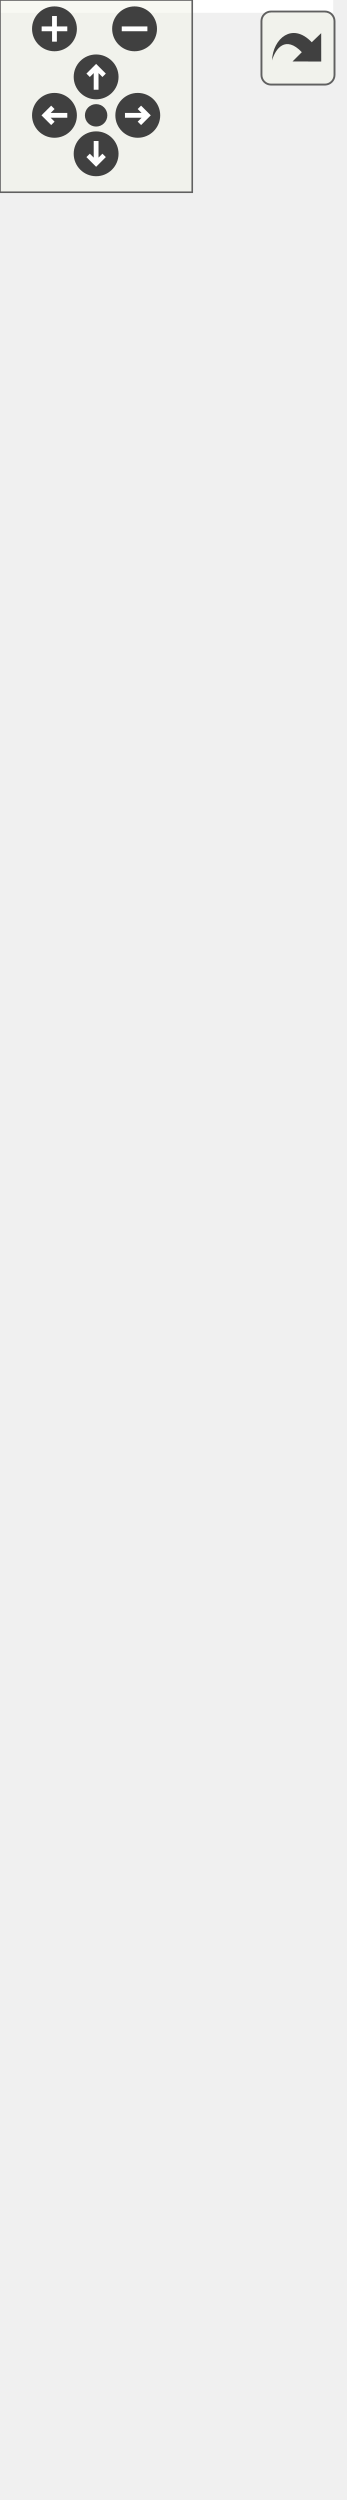
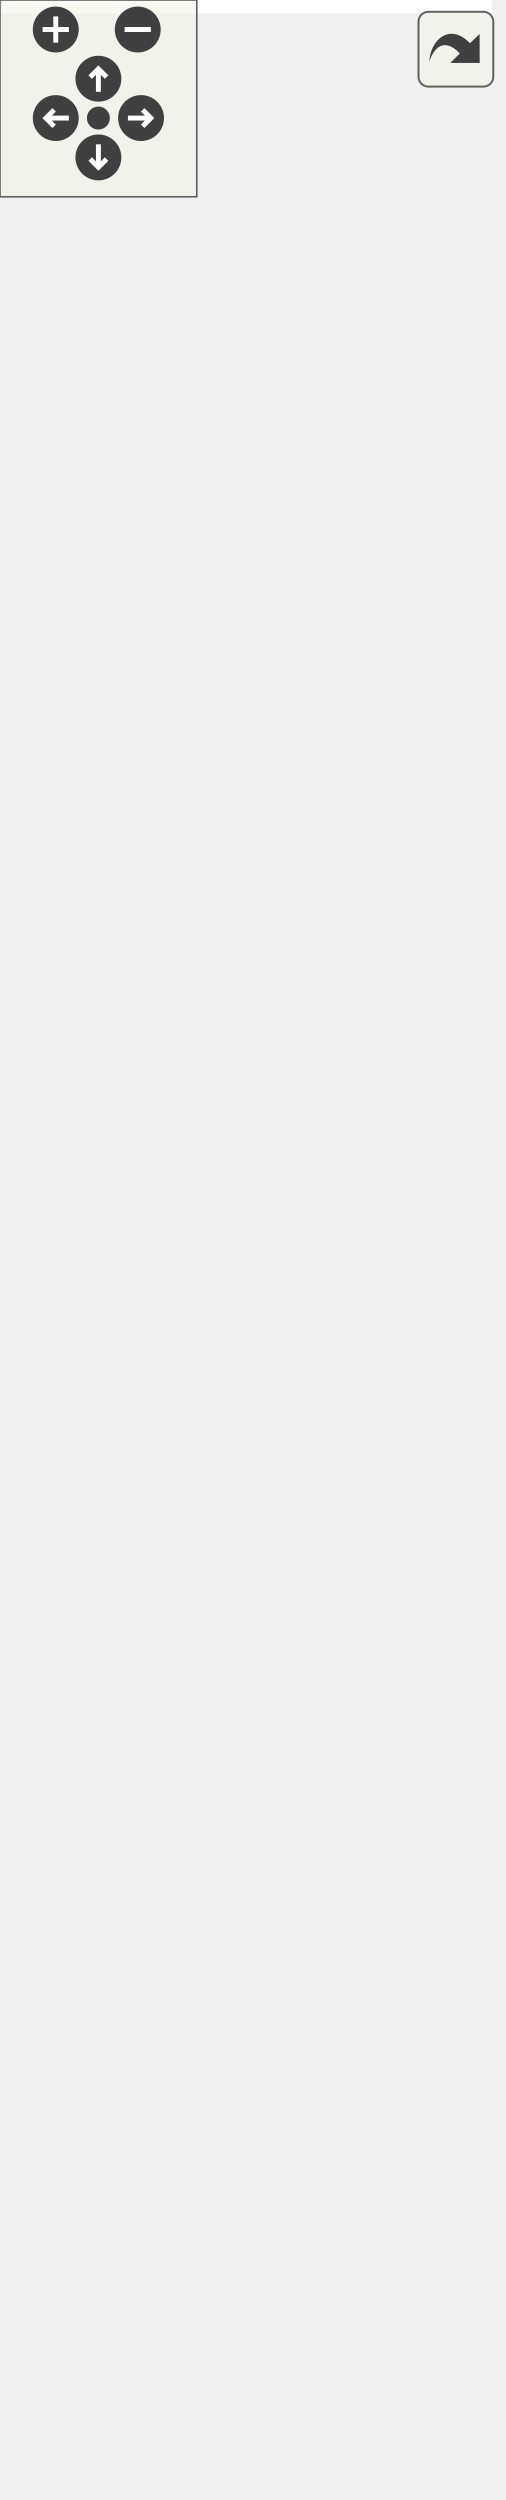
<svg xmlns="http://www.w3.org/2000/svg" xmlns:xlink="http://www.w3.org/1999/xlink" id="main" version="1.1" xml:space="preserve">
  <style type="text/css">
.edge:hover path { stroke: red; }
.edge:hover polygon { stroke: red; fill: red; }
</style>
  <defs>
    <circle id="rim" cx="0" cy="0" r="7" />
    <circle id="rim2" cx="0" cy="0" r="3.5" />
    <g id="zoomPlus">
      <use xlink:href="#rim" fill="#404040">
        <set attributeName="fill" to="#808080" begin="zoomplus.mouseover" end="zoomplus.mouseout" />
      </use>
      <path d="M-4,0h8M0,-4v8" fill="none" stroke="white" stroke-width="1.5" pointer-events="none" />
    </g>
    <g id="zoomMin">
      <use xlink:href="#rim" fill="#404040">
        <set attributeName="fill" to="#808080" begin="zoomminus.mouseover" end="zoomminus.mouseout" />
      </use>
      <path d="M-4,0h8" fill="none" stroke="white" stroke-width="1.5" pointer-events="none" />
    </g>
    <g id="dirArrow">
      <path fill="none" stroke="white" stroke-width="1.5" d="M0,-3.0v7 M-2.5,-0.5L0,-3.0L2.5,-0.5" />
    </g>
    <g id="resetDef">
      <use xlink:href="#rim2" fill="#404040">
        <set attributeName="fill" to="#808080" begin="reset.mouseover" end="reset.mouseout" />
      </use>
    </g>
  </defs>
  <svg id="graph" class="graph">
    <g id="viewport">
-       <polygon fill="white" stroke="none" points="-4,4 -4,-720 104,-720 104,4 -4,4" />
+       <polygon fill="white" stroke="none" points="-4,4 -4,-702 150,-702 150,4 -4,4" />
      <g id="node1" class="node">
-         <polygon fill="#bfbfbf" stroke="black" points="-0.5,-1 -0.5,-113 100.5,-113 100.5,-1 -0.5,-1" />
-         <text text-anchor="middle" x="50" y="-101" font-family="Helvetica,sans-Serif" font-size="10.00">LineEdit</text>
-         <polyline fill="none" stroke="black" points="-0.5,-94 100.5,-94 " />
-         <text text-anchor="middle" x="50" y="-82" font-family="Helvetica,sans-Serif" font-size="10.00"> </text>
-         <polyline fill="none" stroke="black" points="-0.5,-75 100.5,-75 " />
-         <text text-anchor="start" x="7.5" y="-63" font-family="Helvetica,sans-Serif" font-size="10.00">+ LineEdit()</text>
-         <text text-anchor="start" x="7.5" y="-52" font-family="Helvetica,sans-Serif" font-size="10.00">+ text()</text>
-         <text text-anchor="start" x="7.5" y="-41" font-family="Helvetica,sans-Serif" font-size="10.00">+ setText()</text>
-         <text text-anchor="start" x="7.5" y="-30" font-family="Helvetica,sans-Serif" font-size="10.00">+ textChanged()</text>
-         <text text-anchor="start" x="7.5" y="-19" font-family="Helvetica,sans-Serif" font-size="10.00"># meHandleEvent()</text>
-         <text text-anchor="start" x="7.5" y="-8" font-family="Helvetica,sans-Serif" font-size="10.00">* textChanged()</text>
+         <polygon fill="#bfbfbf" stroke="black" points="22.5,-0.5 22.5,-167.5 123.5,-167.5 123.5,-0.5 22.5,-0.5" />
+         <text text-anchor="middle" x="73" y="-155.5" font-family="Helvetica,sans-Serif" font-size="10.00">LineEdit</text>
+         <polyline fill="none" stroke="black" points="22.5,-148.5 123.5,-148.5 " />
+         <text text-anchor="middle" x="73" y="-136.5" font-family="Helvetica,sans-Serif" font-size="10.00"> </text>
+         <polyline fill="none" stroke="black" points="22.5,-129.5 123.5,-129.5 " />
+         <text text-anchor="start" x="30.5" y="-117.5" font-family="Helvetica,sans-Serif" font-size="10.00">+ LineEdit()</text>
+         <text text-anchor="start" x="30.5" y="-106.5" font-family="Helvetica,sans-Serif" font-size="10.00">+ text()</text>
+         <text text-anchor="start" x="30.5" y="-95.5" font-family="Helvetica,sans-Serif" font-size="10.00">+ setText()</text>
+         <text text-anchor="start" x="30.5" y="-84.5" font-family="Helvetica,sans-Serif" font-size="10.00">+ minimumWidth()</text>
+         <text text-anchor="start" x="30.5" y="-73.5" font-family="Helvetica,sans-Serif" font-size="10.00">+ minimumHeight()</text>
+         <text text-anchor="start" x="30.5" y="-62.5" font-family="Helvetica,sans-Serif" font-size="10.00">+ textChanged()</text>
+         <text text-anchor="start" x="30.5" y="-51.5" font-family="Helvetica,sans-Serif" font-size="10.00">+ accepted()</text>
+         <text text-anchor="start" x="30.5" y="-40.5" font-family="Helvetica,sans-Serif" font-size="10.00"># meUpdate()</text>
+         <text text-anchor="start" x="30.5" y="-29.5" font-family="Helvetica,sans-Serif" font-size="10.00"># meHandleEvent()</text>
+         <text text-anchor="start" x="30.5" y="-18.5" font-family="Helvetica,sans-Serif" font-size="10.00">* textChanged()</text>
+         <text text-anchor="start" x="30.5" y="-7.5" font-family="Helvetica,sans-Serif" font-size="10.00">* accepted()</text>
      </g>
      <g id="node2" class="node">
        <g id="a_node2">
          <a xlink:href="class_widget.html" target="_top" xlink:title="Classe de base. ">
-             <polygon fill="white" stroke="black" points="0,-150.5 0,-339.5 100,-339.5 100,-150.5 0,-150.5" />
-             <text text-anchor="middle" x="50" y="-327.5" font-family="Helvetica,sans-Serif" font-size="10.00">Widget</text>
-             <polyline fill="none" stroke="black" points="0,-320.5 100,-320.5 " />
-             <text text-anchor="middle" x="50" y="-308.5" font-family="Helvetica,sans-Serif" font-size="10.00"> </text>
-             <polyline fill="none" stroke="black" points="0,-301.5 100,-301.5 " />
-             <text text-anchor="start" x="8" y="-289.5" font-family="Helvetica,sans-Serif" font-size="10.00">+ Widget()</text>
-             <text text-anchor="start" x="8" y="-278.5" font-family="Helvetica,sans-Serif" font-size="10.00">+ Widget()</text>
-             <text text-anchor="start" x="8" y="-267.5" font-family="Helvetica,sans-Serif" font-size="10.00">+ Widget()</text>
-             <text text-anchor="start" x="8" y="-256.5" font-family="Helvetica,sans-Serif" font-size="10.00">+ width()</text>
-             <text text-anchor="start" x="8" y="-245.5" font-family="Helvetica,sans-Serif" font-size="10.00">+ setWidth()</text>
-             <text text-anchor="start" x="8" y="-234.5" font-family="Helvetica,sans-Serif" font-size="10.00">+ height()</text>
-             <text text-anchor="start" x="8" y="-223.5" font-family="Helvetica,sans-Serif" font-size="10.00">+ setHeight()</text>
-             <text text-anchor="start" x="8" y="-212.5" font-family="Helvetica,sans-Serif" font-size="10.00">+ minimumWidth()</text>
-             <text text-anchor="start" x="8" y="-201.5" font-family="Helvetica,sans-Serif" font-size="10.00">+ minimumHeight()</text>
-             <text text-anchor="start" x="8" y="-190.5" font-family="Helvetica,sans-Serif" font-size="10.00">+ widthChanged()</text>
-             <text text-anchor="start" x="8" y="-179.5" font-family="Helvetica,sans-Serif" font-size="10.00">+ heightChanged()</text>
-             <text text-anchor="start" x="8" y="-168.5" font-family="Helvetica,sans-Serif" font-size="10.00">* widthChanged()</text>
-             <text text-anchor="start" x="8" y="-157.5" font-family="Helvetica,sans-Serif" font-size="10.00">* heightChanged()</text>
+             <polygon fill="white" stroke="black" points="0,-205 0,-427 146,-427 146,-205 0,-205" />
+             <text text-anchor="middle" x="73" y="-415" font-family="Helvetica,sans-Serif" font-size="10.00">Widget</text>
+             <polyline fill="none" stroke="black" points="0,-408 146,-408 " />
+             <text text-anchor="start" x="8" y="-396" font-family="Helvetica,sans-Serif" font-size="10.00"># m_minimumWidthChanged</text>
+             <text text-anchor="start" x="8" y="-385" font-family="Helvetica,sans-Serif" font-size="10.00"># m_minimumHeightChanged</text>
+             <polyline fill="none" stroke="black" points="0,-378 146,-378 " />
+             <text text-anchor="start" x="8" y="-366" font-family="Helvetica,sans-Serif" font-size="10.00">+ Widget()</text>
+             <text text-anchor="start" x="8" y="-355" font-family="Helvetica,sans-Serif" font-size="10.00">+ width()</text>
+             <text text-anchor="start" x="8" y="-344" font-family="Helvetica,sans-Serif" font-size="10.00">+ setWidth()</text>
+             <text text-anchor="start" x="8" y="-333" font-family="Helvetica,sans-Serif" font-size="10.00">+ height()</text>
+             <text text-anchor="start" x="8" y="-322" font-family="Helvetica,sans-Serif" font-size="10.00">+ setHeight()</text>
+             <text text-anchor="start" x="8" y="-311" font-family="Helvetica,sans-Serif" font-size="10.00">+ minimumWidth()</text>
+             <text text-anchor="start" x="8" y="-300" font-family="Helvetica,sans-Serif" font-size="10.00">+ minimumHeight()</text>
+             <text text-anchor="start" x="8" y="-289" font-family="Helvetica,sans-Serif" font-size="10.00">+ widthChanged()</text>
+             <text text-anchor="start" x="8" y="-278" font-family="Helvetica,sans-Serif" font-size="10.00">+ heightChanged()</text>
+             <text text-anchor="start" x="8" y="-267" font-family="Helvetica,sans-Serif" font-size="10.00">+ minimumWidthChanged()</text>
+             <text text-anchor="start" x="8" y="-256" font-family="Helvetica,sans-Serif" font-size="10.00">+ minimumHeightChanged()</text>
+             <text text-anchor="start" x="8" y="-245" font-family="Helvetica,sans-Serif" font-size="10.00">* widthChanged()</text>
+             <text text-anchor="start" x="8" y="-234" font-family="Helvetica,sans-Serif" font-size="10.00">* heightChanged()</text>
+             <text text-anchor="start" x="8" y="-223" font-family="Helvetica,sans-Serif" font-size="10.00">* minimumWidthChanged()</text>
+             <text text-anchor="start" x="8" y="-212" font-family="Helvetica,sans-Serif" font-size="10.00">* minimumHeightChanged()</text>
          </a>
        </g>
      </g>
      <g id="edge1" class="edge">
-         <path fill="none" stroke="midnightblue" d="M50,-140.311C50,-130.999 50,-121.832 50,-113.19" />
-         <polygon fill="none" stroke="midnightblue" points="46.5,-140.455 50,-150.455 53.5,-140.455 46.5,-140.455" />
+         <path fill="none" stroke="midnightblue" d="M73,-194.497C73,-185.453 73,-176.454 73,-167.726" />
+         <polygon fill="none" stroke="midnightblue" points="69.5,-194.716 73,-204.716 76.5,-194.716 69.5,-194.716" />
      </g>
      <g id="node3" class="node">
        <g id="a_node3">
          <a xlink:href="class_graphics_item.html" target="_top" xlink:title="Classe de base. ">
-             <polygon fill="white" stroke="black" points="-0.5,-377 -0.5,-621 100.5,-621 100.5,-377 -0.5,-377" />
-             <text text-anchor="middle" x="50" y="-609" font-family="Helvetica,sans-Serif" font-size="10.00">GraphicsItem</text>
-             <polyline fill="none" stroke="black" points="-0.5,-602 100.5,-602 " />
-             <text text-anchor="middle" x="50" y="-590" font-family="Helvetica,sans-Serif" font-size="10.00"> </text>
-             <polyline fill="none" stroke="black" points="-0.5,-583 100.5,-583 " />
-             <text text-anchor="start" x="7.5" y="-571" font-family="Helvetica,sans-Serif" font-size="10.00">+ GraphicsItem()</text>
-             <text text-anchor="start" x="7.5" y="-560" font-family="Helvetica,sans-Serif" font-size="10.00">+ GraphicsItem()</text>
-             <text text-anchor="start" x="7.5" y="-549" font-family="Helvetica,sans-Serif" font-size="10.00">+ GraphicsItem()</text>
-             <text text-anchor="start" x="7.5" y="-538" font-family="Helvetica,sans-Serif" font-size="10.00">+ ~GraphicsItem()</text>
-             <text text-anchor="start" x="7.5" y="-527" font-family="Helvetica,sans-Serif" font-size="10.00">+ id()</text>
-             <text text-anchor="start" x="7.5" y="-516" font-family="Helvetica,sans-Serif" font-size="10.00">+ parentId()</text>
-             <text text-anchor="start" x="7.5" y="-505" font-family="Helvetica,sans-Serif" font-size="10.00">+ parent()</text>
-             <text text-anchor="start" x="7.5" y="-494" font-family="Helvetica,sans-Serif" font-size="10.00">+ setParent()</text>
-             <text text-anchor="start" x="7.5" y="-483" font-family="Helvetica,sans-Serif" font-size="10.00">+ setParent()</text>
-             <text text-anchor="start" x="7.5" y="-472" font-family="Helvetica,sans-Serif" font-size="10.00">+ setParent()</text>
-             <text text-anchor="start" x="7.5" y="-461" font-family="Helvetica,sans-Serif" font-size="10.00">et 19 de plus...</text>
-             <text text-anchor="start" x="7.5" y="-450" font-family="Helvetica,sans-Serif" font-size="10.00">+ focusItem()</text>
-             <text text-anchor="start" x="7.5" y="-439" font-family="Helvetica,sans-Serif" font-size="10.00">+ setFocusItem()</text>
-             <text text-anchor="start" x="7.5" y="-428" font-family="Helvetica,sans-Serif" font-size="10.00">+ make()</text>
-             <text text-anchor="start" x="7.5" y="-417" font-family="Helvetica,sans-Serif" font-size="10.00"># meDraw()</text>
-             <text text-anchor="start" x="7.5" y="-406" font-family="Helvetica,sans-Serif" font-size="10.00"># meUpdate()</text>
-             <text text-anchor="start" x="7.5" y="-395" font-family="Helvetica,sans-Serif" font-size="10.00"># meHandleEvent()</text>
-             <text text-anchor="start" x="7.5" y="-384" font-family="Helvetica,sans-Serif" font-size="10.00"># meIsOver()</text>
+             <polygon fill="white" stroke="black" points="22.5,-464.5 22.5,-697.5 123.5,-697.5 123.5,-464.5 22.5,-464.5" />
+             <text text-anchor="middle" x="73" y="-685.5" font-family="Helvetica,sans-Serif" font-size="10.00">GraphicsItem</text>
+             <polyline fill="none" stroke="black" points="22.5,-678.5 123.5,-678.5 " />
+             <text text-anchor="middle" x="73" y="-666.5" font-family="Helvetica,sans-Serif" font-size="10.00"> </text>
+             <polyline fill="none" stroke="black" points="22.5,-659.5 123.5,-659.5 " />
+             <text text-anchor="start" x="30.5" y="-647.5" font-family="Helvetica,sans-Serif" font-size="10.00">+ GraphicsItem()</text>
+             <text text-anchor="start" x="30.5" y="-636.5" font-family="Helvetica,sans-Serif" font-size="10.00">+ ~GraphicsItem()</text>
+             <text text-anchor="start" x="30.5" y="-625.5" font-family="Helvetica,sans-Serif" font-size="10.00">+ parent()</text>
+             <text text-anchor="start" x="30.5" y="-614.5" font-family="Helvetica,sans-Serif" font-size="10.00">+ setParent()</text>
+             <text text-anchor="start" x="30.5" y="-603.5" font-family="Helvetica,sans-Serif" font-size="10.00">+ type()</text>
+             <text text-anchor="start" x="30.5" y="-592.5" font-family="Helvetica,sans-Serif" font-size="10.00">+ children()</text>
+             <text text-anchor="start" x="30.5" y="-581.5" font-family="Helvetica,sans-Serif" font-size="10.00">+ position()</text>
+             <text text-anchor="start" x="30.5" y="-570.5" font-family="Helvetica,sans-Serif" font-size="10.00">+ position()</text>
+             <text text-anchor="start" x="30.5" y="-559.5" font-family="Helvetica,sans-Serif" font-size="10.00">+ color()</text>
+             <text text-anchor="start" x="30.5" y="-548.5" font-family="Helvetica,sans-Serif" font-size="10.00">+ z()</text>
+             <text text-anchor="start" x="30.5" y="-537.5" font-family="Helvetica,sans-Serif" font-size="10.00">et 15 de plus...</text>
+             <text text-anchor="start" x="30.5" y="-526.5" font-family="Helvetica,sans-Serif" font-size="10.00">+ focusItem()</text>
+             <text text-anchor="start" x="30.5" y="-515.5" font-family="Helvetica,sans-Serif" font-size="10.00">+ setFocusItem()</text>
+             <text text-anchor="start" x="30.5" y="-504.5" font-family="Helvetica,sans-Serif" font-size="10.00"># meDraw()</text>
+             <text text-anchor="start" x="30.5" y="-493.5" font-family="Helvetica,sans-Serif" font-size="10.00"># meUpdate()</text>
+             <text text-anchor="start" x="30.5" y="-482.5" font-family="Helvetica,sans-Serif" font-size="10.00"># meHandleEvent()</text>
+             <text text-anchor="start" x="30.5" y="-471.5" font-family="Helvetica,sans-Serif" font-size="10.00"># meIsOver()</text>
          </a>
        </g>
      </g>
      <g id="edge2" class="edge">
-         <path fill="none" stroke="midnightblue" d="M50,-366.554C50,-357.486 50,-348.456 50,-339.652" />
-         <polygon fill="none" stroke="midnightblue" points="46.5,-366.798 50,-376.798 53.5,-366.798 46.5,-366.798" />
-       </g>
-       <g id="node4" class="node">
-         <polygon fill="white" stroke="#bfbfbf" points="-0.5,-658.5 -0.5,-715.5 100.5,-715.5 100.5,-658.5 -0.5,-658.5" />
-         <text text-anchor="middle" x="50" y="-703.5" font-family="Helvetica,sans-Serif" font-size="10.00">boost::noncopyable</text>
-         <polyline fill="none" stroke="#bfbfbf" points="-0.5,-696.5 100.5,-696.5 " />
-         <text text-anchor="middle" x="50" y="-684.5" font-family="Helvetica,sans-Serif" font-size="10.00"> </text>
-         <polyline fill="none" stroke="#bfbfbf" points="-0.5,-677.5 100.5,-677.5 " />
-         <text text-anchor="middle" x="50" y="-665.5" font-family="Helvetica,sans-Serif" font-size="10.00"> </text>
-       </g>
-       <g id="edge3" class="edge">
-         <path fill="none" stroke="#8b1a1a" d="M50,-647.933C50,-639.741 50,-630.663 50,-621.15" />
-         <polygon fill="none" stroke="#8b1a1a" points="46.5,-648.154 50,-658.154 53.5,-648.154 46.5,-648.154" />
+         <path fill="none" stroke="midnightblue" d="M73,-454.168C73,-445.206 73,-436.209 73,-427.344" />
+         <polygon fill="none" stroke="midnightblue" points="69.5,-454.262 73,-464.262 76.5,-454.262 69.5,-454.262" />
      </g>
    </g>
  </svg>
  <g id="navigator" transform="translate(0 0)" fill="#404254">
    <rect fill="#f2f5e9" fill-opacity="0.5" stroke="#606060" stroke-width=".5" x="0" y="0" width="60" height="60" />
    <use id="zoomplus" xlink:href="#zoomPlus" x="17" y="9" />
    <use id="zoomminus" xlink:href="#zoomMin" x="42" y="9" />
    <use id="reset" xlink:href="#resetDef" x="30" y="36" />
    <g id="arrowUp" xlink:href="#dirArrow" transform="translate(30 24)">
      <use xlink:href="#rim" fill="#404040">
        <set attributeName="fill" to="#808080" begin="arrowUp.mouseover" end="arrowUp.mouseout" />
      </use>
      <path fill="none" stroke="white" stroke-width="1.5" d="M0,-3.0v7 M-2.5,-0.5L0,-3.0L2.5,-0.5" />
    </g>
    <g id="arrowRight" xlink:href="#dirArrow" transform="rotate(90) translate(36 -43)">
      <use xlink:href="#rim" fill="#404040">
        <set attributeName="fill" to="#808080" begin="arrowRight.mouseover" end="arrowRight.mouseout" />
      </use>
      <path fill="none" stroke="white" stroke-width="1.5" d="M0,-3.0v7 M-2.5,-0.5L0,-3.0L2.5,-0.5" />
    </g>
    <g id="arrowDown" xlink:href="#dirArrow" transform="rotate(180) translate(-30 -48)">
      <use xlink:href="#rim" fill="#404040">
        <set attributeName="fill" to="#808080" begin="arrowDown.mouseover" end="arrowDown.mouseout" />
      </use>
      <path fill="none" stroke="white" stroke-width="1.5" d="M0,-3.0v7 M-2.5,-0.5L0,-3.0L2.5,-0.5" />
    </g>
    <g id="arrowLeft" xlink:href="#dirArrow" transform="rotate(270) translate(-36 17)">
      <use xlink:href="#rim" fill="#404040">
        <set attributeName="fill" to="#808080" begin="arrowLeft.mouseover" end="arrowLeft.mouseout" />
      </use>
      <path fill="none" stroke="white" stroke-width="1.5" d="M0,-3.0v7 M-2.5,-0.5L0,-3.0L2.5,-0.5" />
    </g>
  </g>
  <svg viewBox="0 0 15 15" width="100%" height="30px" preserveAspectRatio="xMaxYMin meet">
    <g id="arrow_out" transform="scale(0.3 0.3)">
      <a xlink:href="class_line_edit__coll__graph_org.svg" target="_base">
        <rect id="button" ry="5" rx="5" y="6" x="6" height="38" width="38" fill="#f2f5e9" fill-opacity="0.5" stroke="#606060" stroke-width="1.0" />
        <path id="arrow" d="M 11.5,31.437 C 11.94,20.098 22.043,11.323 32.159,21.979 L 37.069,17.246 C 37.069,17.246 37.088,32 37.088,32 L 22.16,31.978 C 22.16,31.978 26.998,27.14 26.998,27.14 C 18.529,18.264 13.292,25.23 11.5,31.437 z" style="fill:#404040;" />
      </a>
    </g>
  </svg>
</svg>
